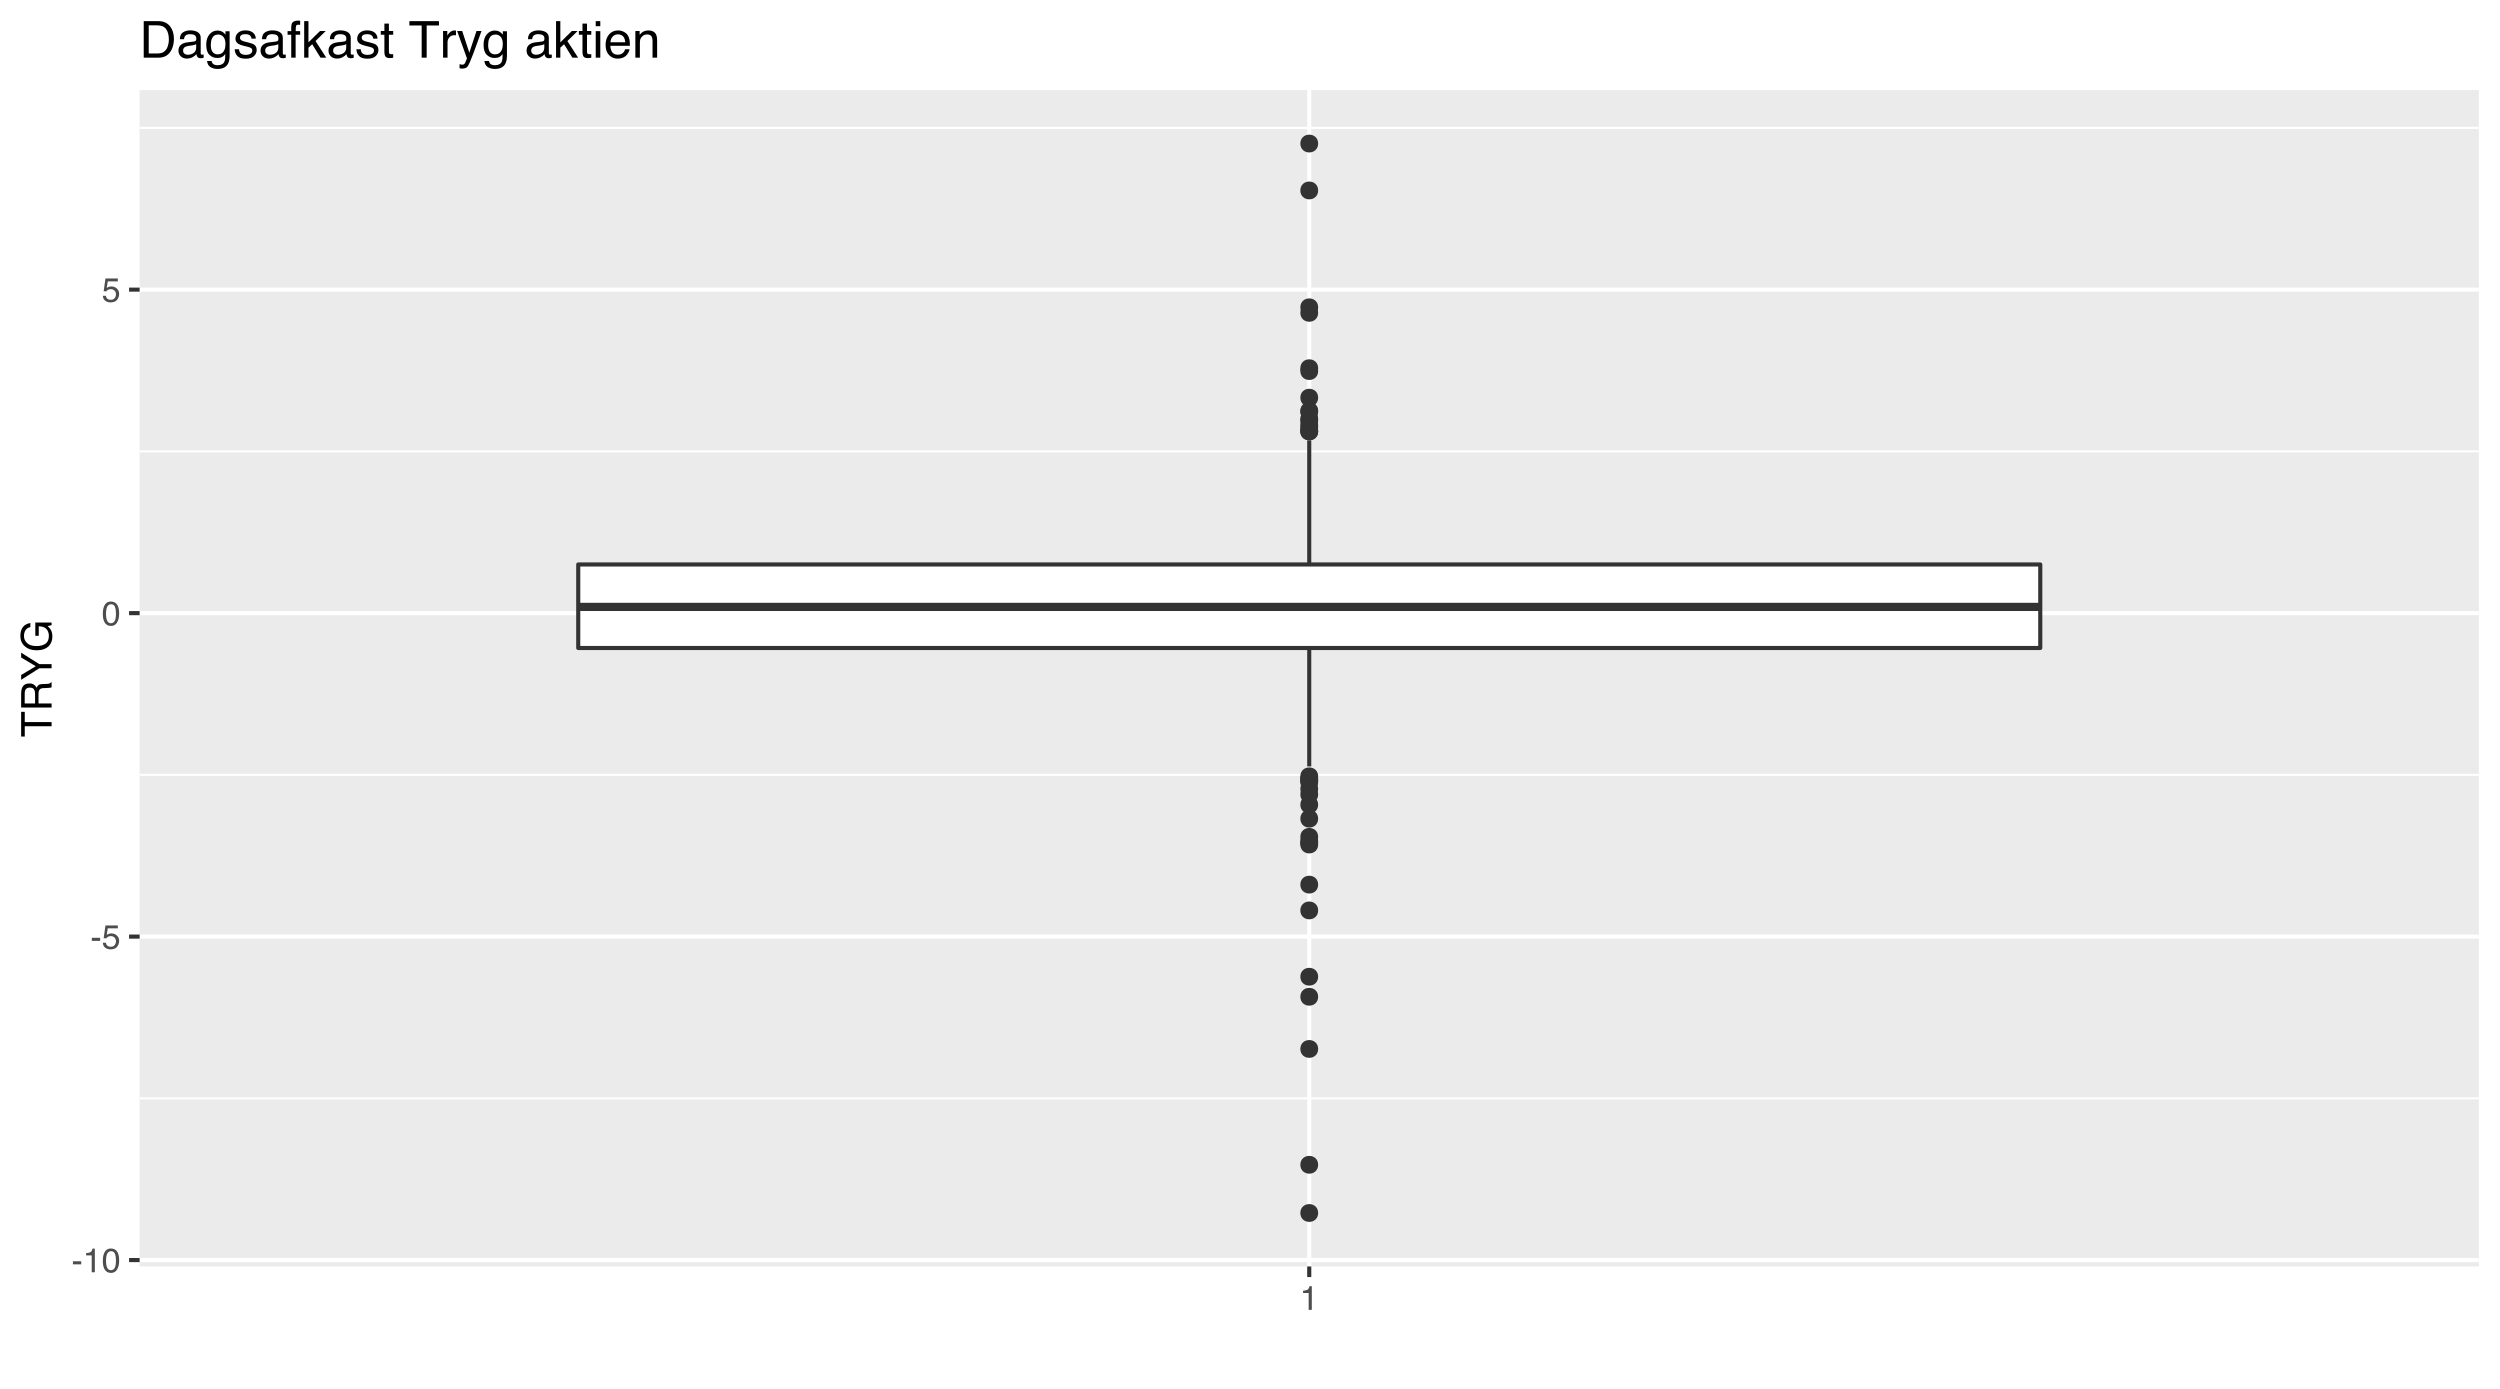
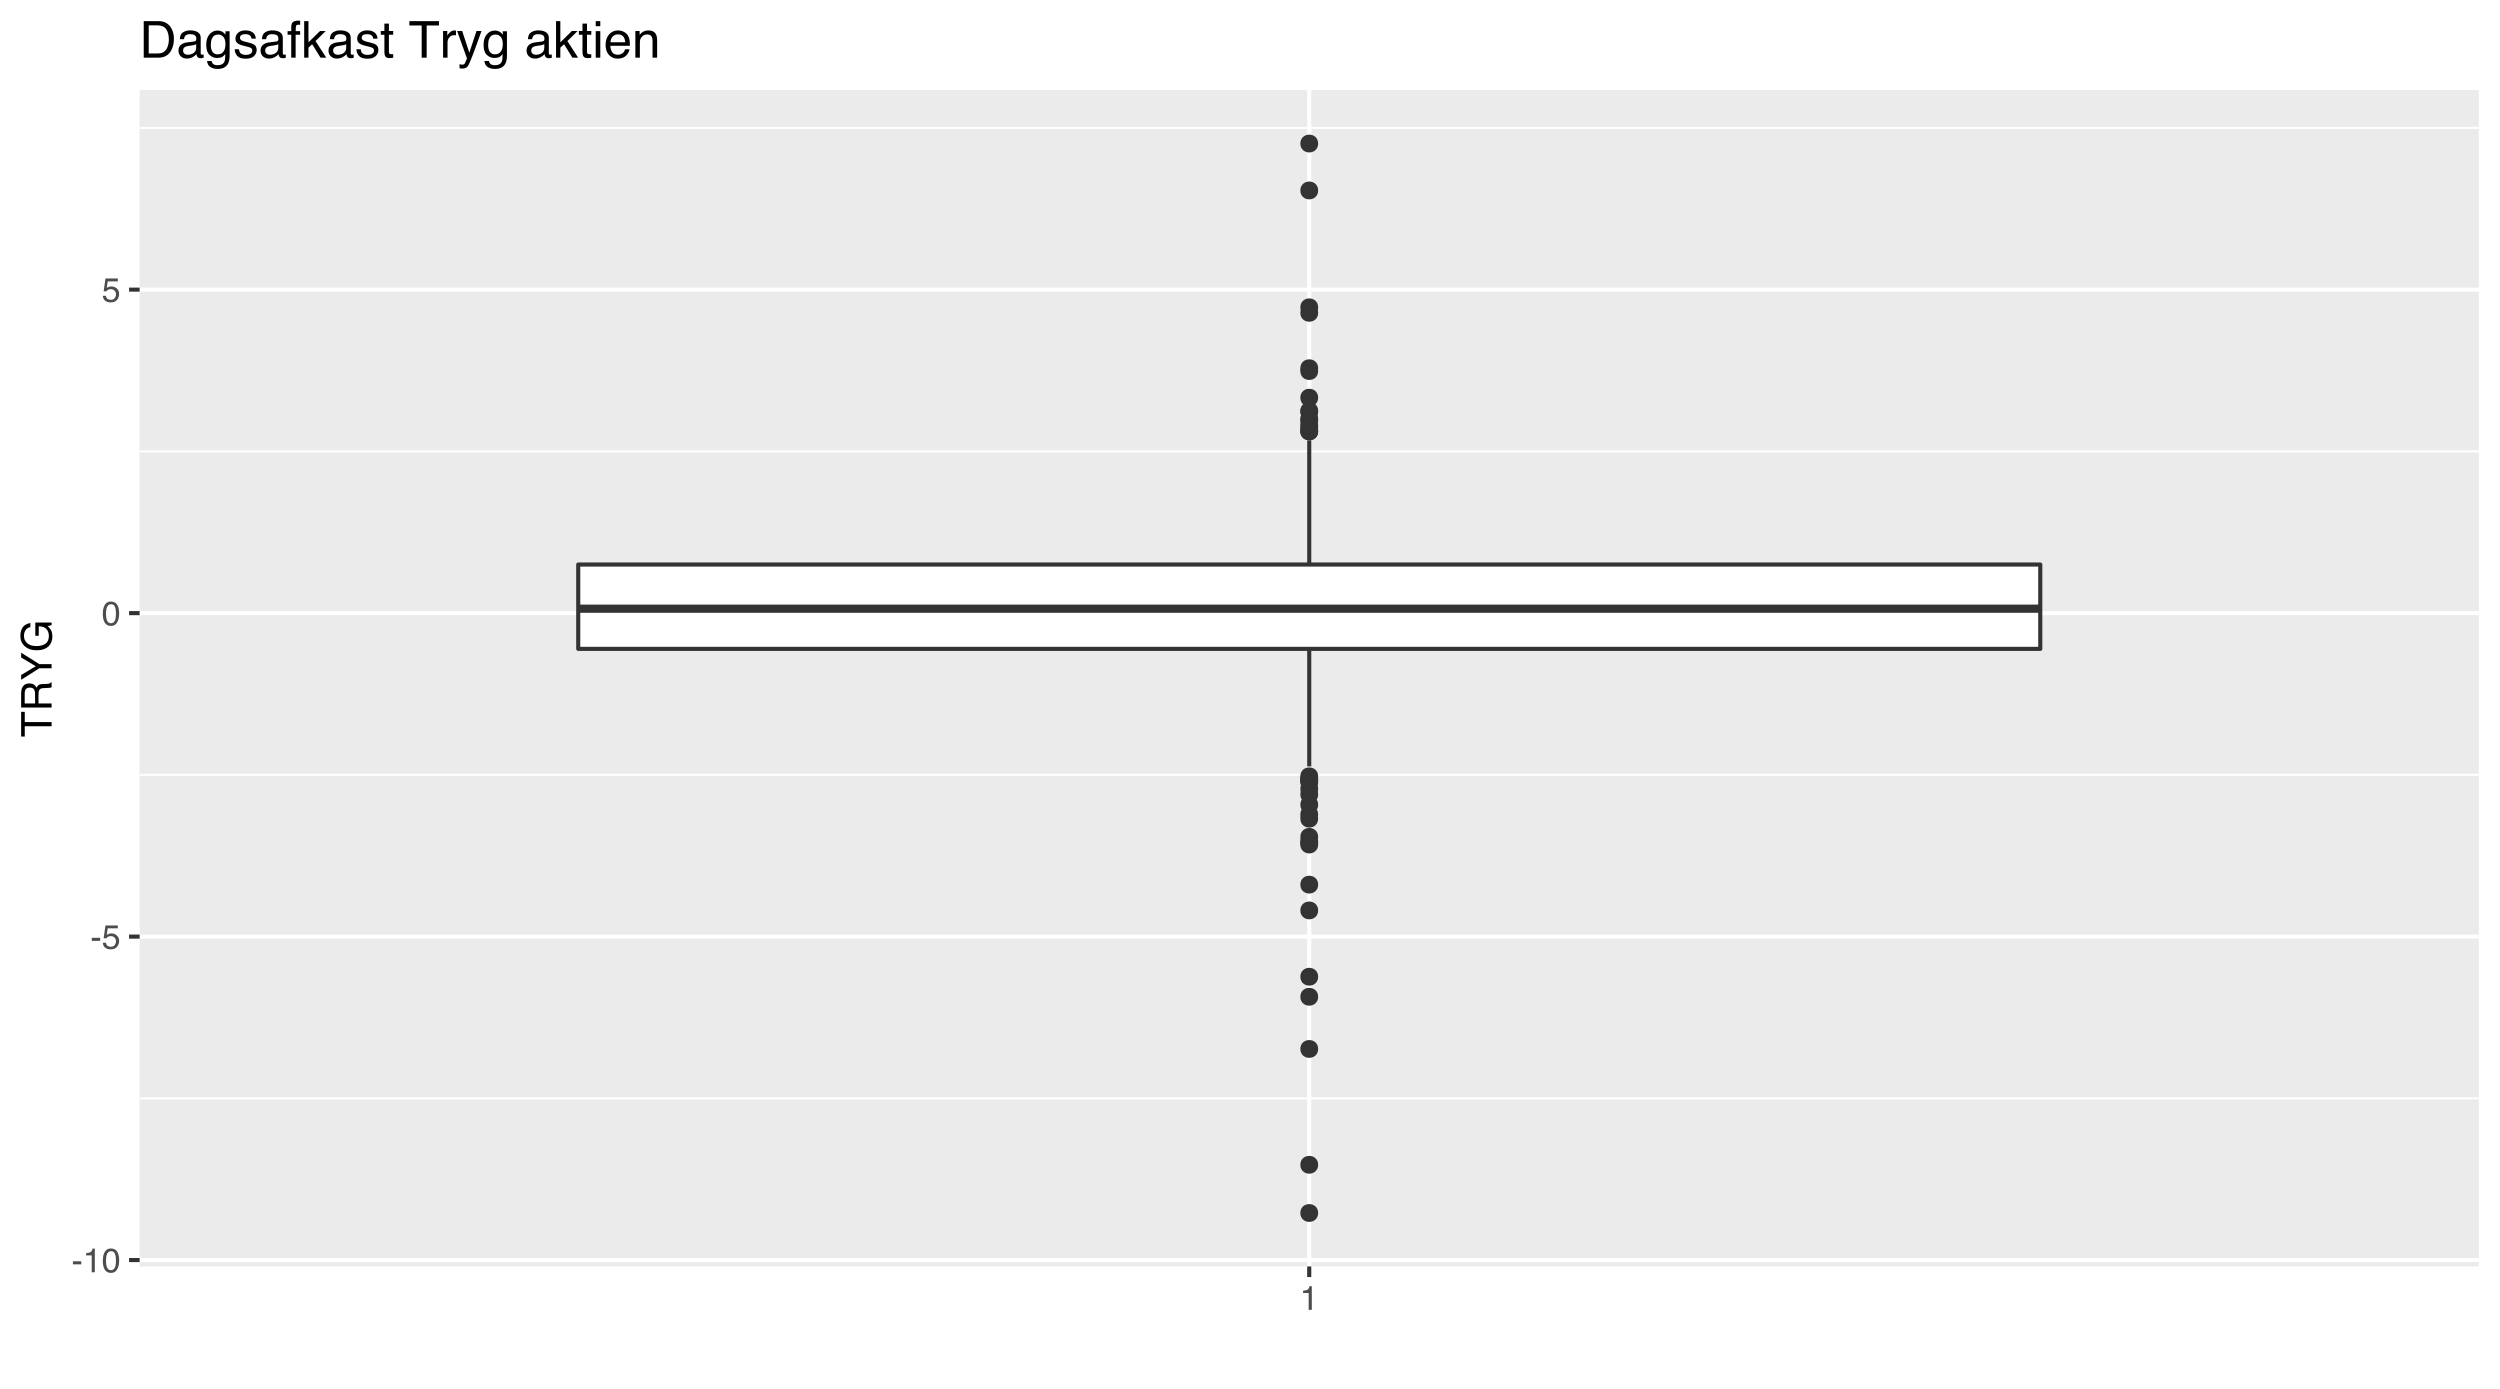
<svg xmlns="http://www.w3.org/2000/svg" xmlns:xlink="http://www.w3.org/1999/xlink" width="648pt" height="360pt" viewBox="0 0 648 360" version="1.1">
  <defs>
    <g>
      <symbol overflow="visible" id="glyph0-0">
        <path style="stroke:none;" d="M 0.281 0 L 0.281 -6.312 L 5.297 -6.312 L 5.297 0 Z M 4.5 -0.797 L 4.5 -5.516 L 1.078 -5.516 L 1.078 -0.797 Z M 4.5 -0.797 " />
      </symbol>
      <symbol overflow="visible" id="glyph0-1">
        <path style="stroke:none;" d="M 0.359 -2.844 L 2.516 -2.844 L 2.516 -2.047 L 0.359 -2.047 Z M 0.359 -2.844 " />
      </symbol>
      <symbol overflow="visible" id="glyph0-2">
        <path style="stroke:none;" d="M 0.844 -4.359 L 0.844 -4.953 C 1.395 -5.004 1.781 -5.094 2 -5.219 C 2.227 -5.344 2.395 -5.645 2.5 -6.125 L 3.109 -6.125 L 3.109 0 L 2.297 0 L 2.297 -4.359 Z M 0.844 -4.359 " />
      </symbol>
      <symbol overflow="visible" id="glyph0-3">
        <path style="stroke:none;" d="M 2.375 -6.156 C 3.176 -6.156 3.754 -5.828 4.109 -5.172 C 4.379 -4.66 4.516 -3.961 4.516 -3.078 C 4.516 -2.242 4.391 -1.555 4.141 -1.016 C 3.785 -0.223 3.195 0.172 2.375 0.172 C 1.633 0.172 1.082 -0.148 0.719 -0.797 C 0.426 -1.328 0.281 -2.047 0.281 -2.953 C 0.281 -3.648 0.367 -4.25 0.547 -4.75 C 0.879 -5.688 1.488 -6.156 2.375 -6.156 Z M 2.375 -0.531 C 2.77 -0.531 3.086 -0.707 3.328 -1.062 C 3.566 -1.426 3.688 -2.086 3.688 -3.047 C 3.688 -3.754 3.598 -4.332 3.422 -4.781 C 3.254 -5.227 2.922 -5.453 2.422 -5.453 C 1.973 -5.453 1.641 -5.238 1.422 -4.812 C 1.211 -4.383 1.109 -3.754 1.109 -2.922 C 1.109 -2.297 1.176 -1.789 1.312 -1.406 C 1.52 -0.82 1.875 -0.531 2.375 -0.531 Z M 2.375 -0.531 " />
      </symbol>
      <symbol overflow="visible" id="glyph0-4">
        <path style="stroke:none;" d="M 1.094 -1.562 C 1.133 -1.125 1.336 -0.82 1.703 -0.656 C 1.879 -0.57 2.094 -0.531 2.344 -0.531 C 2.801 -0.531 3.141 -0.676 3.359 -0.969 C 3.578 -1.258 3.688 -1.582 3.688 -1.938 C 3.688 -2.363 3.555 -2.691 3.297 -2.922 C 3.035 -3.16 2.719 -3.281 2.344 -3.281 C 2.082 -3.281 1.852 -3.227 1.656 -3.125 C 1.469 -3.02 1.305 -2.879 1.172 -2.703 L 0.5 -2.734 L 0.969 -6.047 L 4.172 -6.047 L 4.172 -5.297 L 1.562 -5.297 L 1.297 -3.594 C 1.43 -3.695 1.566 -3.773 1.703 -3.828 C 1.93 -3.93 2.195 -3.984 2.5 -3.984 C 3.062 -3.984 3.535 -3.801 3.922 -3.438 C 4.316 -3.07 4.516 -2.609 4.516 -2.047 C 4.516 -1.461 4.332 -0.945 3.969 -0.5 C 3.613 -0.062 3.047 0.156 2.266 0.156 C 1.754 0.156 1.305 0.016 0.922 -0.266 C 0.547 -0.547 0.332 -0.977 0.281 -1.562 Z M 1.094 -1.562 " />
      </symbol>
      <symbol overflow="visible" id="glyph1-0">
        <path style="stroke:none;" d="M 0 -0.359 L -7.891 -0.359 L -7.891 -6.625 L 0 -6.625 Z M -0.984 -5.625 L -6.906 -5.625 L -6.906 -1.344 L -0.984 -1.344 Z M -0.984 -5.625 " />
      </symbol>
      <symbol overflow="visible" id="glyph1-1">
        <path style="stroke:none;" d="M -7.891 -6.578 L -6.953 -6.578 L -6.953 -3.922 L 0 -3.922 L 0 -2.844 L -6.953 -2.844 L -6.953 -0.172 L -7.891 -0.172 Z M -7.891 -6.578 " />
      </symbol>
      <symbol overflow="visible" id="glyph1-2">
        <path style="stroke:none;" d="M -4.281 -4.5 C -4.281 -5.008 -4.379 -5.41 -4.578 -5.703 C -4.773 -5.992 -5.133 -6.141 -5.656 -6.141 C -6.219 -6.141 -6.602 -5.93 -6.812 -5.516 C -6.914 -5.297 -6.969 -5.004 -6.969 -4.641 L -6.969 -2.031 L -4.281 -2.031 Z M -7.891 -0.969 L -7.891 -4.625 C -7.891 -5.219 -7.801 -5.711 -7.625 -6.109 C -7.289 -6.848 -6.672 -7.219 -5.766 -7.219 C -5.285 -7.219 -4.895 -7.117 -4.594 -6.922 C -4.301 -6.734 -4.062 -6.461 -3.875 -6.109 C -3.75 -6.41 -3.582 -6.641 -3.375 -6.797 C -3.176 -6.953 -2.848 -7.039 -2.391 -7.062 L -1.328 -7.094 C -1.023 -7.102 -0.801 -7.129 -0.656 -7.172 C -0.406 -7.234 -0.242 -7.348 -0.172 -7.516 L 0 -7.516 L 0 -6.203 C -0.07 -6.172 -0.16 -6.145 -0.266 -6.125 C -0.367 -6.102 -0.578 -6.082 -0.891 -6.062 L -2.203 -6 C -2.711 -5.977 -3.055 -5.789 -3.234 -5.438 C -3.336 -5.227 -3.391 -4.906 -3.391 -4.469 L -3.391 -2.031 L 0 -2.031 L 0 -0.969 Z M -7.891 -0.969 " />
      </symbol>
      <symbol overflow="visible" id="glyph1-3">
        <path style="stroke:none;" d="M -7.891 -0.219 L -7.891 -1.469 L -4.094 -3.734 L -7.891 -6 L -7.891 -7.25 L -3.188 -4.281 L 0 -4.281 L 0 -3.203 L -3.188 -3.203 Z M -7.891 -3.75 Z M -7.891 -3.75 " />
      </symbol>
      <symbol overflow="visible" id="glyph1-4">
        <path style="stroke:none;" d="M -8.094 -4.25 C -8.094 -4.988 -7.953 -5.629 -7.672 -6.172 C -7.254 -6.953 -6.531 -7.43 -5.5 -7.609 L -5.5 -6.547 C -6.07 -6.422 -6.488 -6.156 -6.75 -5.75 C -7.02 -5.344 -7.156 -4.832 -7.156 -4.219 C -7.156 -3.488 -6.879 -2.875 -6.328 -2.375 C -5.785 -1.875 -4.973 -1.625 -3.891 -1.625 C -2.941 -1.625 -2.172 -1.828 -1.578 -2.234 C -0.992 -2.648 -0.703 -3.328 -0.703 -4.266 C -0.703 -4.973 -0.91 -5.562 -1.328 -6.031 C -1.742 -6.5 -2.41 -6.738 -3.328 -6.75 L -3.328 -4.281 L -4.219 -4.281 L -4.219 -7.734 L 0 -7.734 L 0 -7.047 L -1.016 -6.797 C -0.617 -6.43 -0.344 -6.109 -0.188 -5.828 C 0.07 -5.359 0.203 -4.766 0.203 -4.047 C 0.203 -3.109 -0.098 -2.305 -0.703 -1.641 C -1.461 -0.898 -2.504 -0.531 -3.828 -0.531 C -5.148 -0.531 -6.203 -0.891 -6.984 -1.609 C -7.723 -2.285 -8.094 -3.164 -8.094 -4.25 Z M -8.109 -4.078 Z M -8.109 -4.078 " />
      </symbol>
      <symbol overflow="visible" id="glyph2-0">
        <path style="stroke:none;" d="M 0.422 0 L 0.422 -9.469 L 7.938 -9.469 L 7.938 0 Z M 6.75 -1.188 L 6.75 -8.281 L 1.609 -8.281 L 1.609 -1.188 Z M 6.75 -1.188 " />
      </symbol>
      <symbol overflow="visible" id="glyph2-1">
        <path style="stroke:none;" d="M 4.641 -1.094 C 5.078 -1.094 5.438 -1.141 5.719 -1.234 C 6.207 -1.398 6.613 -1.723 6.938 -2.203 C 7.188 -2.578 7.367 -3.066 7.484 -3.672 C 7.547 -4.023 7.578 -4.352 7.578 -4.656 C 7.578 -5.832 7.344 -6.742 6.875 -7.391 C 6.414 -8.047 5.664 -8.375 4.625 -8.375 L 2.359 -8.375 L 2.359 -1.094 Z M 1.062 -9.469 L 4.906 -9.469 C 6.207 -9.469 7.211 -9.004 7.922 -8.078 C 8.566 -7.242 8.891 -6.176 8.891 -4.875 C 8.891 -3.875 8.703 -2.969 8.328 -2.156 C 7.66 -0.719 6.516 0 4.891 0 L 1.062 0 Z M 1.062 -9.469 " />
      </symbol>
      <symbol overflow="visible" id="glyph2-2">
        <path style="stroke:none;" d="M 1.734 -1.844 C 1.734 -1.5 1.852 -1.227 2.094 -1.031 C 2.344 -0.844 2.641 -0.75 2.984 -0.75 C 3.391 -0.75 3.785 -0.844 4.172 -1.031 C 4.805 -1.352 5.125 -1.867 5.125 -2.578 L 5.125 -3.516 C 4.988 -3.422 4.805 -3.344 4.578 -3.281 C 4.359 -3.227 4.141 -3.188 3.922 -3.156 L 3.219 -3.062 C 2.801 -3.008 2.488 -2.922 2.281 -2.797 C 1.914 -2.598 1.734 -2.281 1.734 -1.844 Z M 4.547 -4.188 C 4.816 -4.219 5 -4.328 5.094 -4.516 C 5.133 -4.617 5.156 -4.77 5.156 -4.969 C 5.156 -5.363 5.016 -5.648 4.734 -5.828 C 4.453 -6.004 4.051 -6.094 3.531 -6.094 C 2.926 -6.094 2.5 -5.93 2.25 -5.609 C 2.102 -5.422 2.008 -5.148 1.969 -4.797 L 0.891 -4.797 C 0.91 -5.648 1.188 -6.242 1.719 -6.578 C 2.25 -6.91 2.863 -7.078 3.562 -7.078 C 4.375 -7.078 5.031 -6.922 5.531 -6.609 C 6.039 -6.297 6.297 -5.812 6.297 -5.156 L 6.297 -1.188 C 6.297 -1.062 6.316 -0.961 6.359 -0.891 C 6.41 -0.816 6.516 -0.781 6.672 -0.781 C 6.723 -0.781 6.781 -0.785 6.844 -0.797 C 6.914 -0.805 6.988 -0.816 7.062 -0.828 L 7.062 0.031 C 6.875 0.082 6.734 0.113 6.641 0.125 C 6.547 0.133 6.422 0.141 6.266 0.141 C 5.859 0.141 5.566 0 5.391 -0.281 C 5.297 -0.426 5.227 -0.641 5.188 -0.922 C 4.945 -0.609 4.602 -0.336 4.156 -0.109 C 3.719 0.117 3.234 0.234 2.703 0.234 C 2.066 0.234 1.547 0.039 1.141 -0.344 C 0.734 -0.738 0.531 -1.227 0.531 -1.812 C 0.531 -2.445 0.727 -2.941 1.125 -3.297 C 1.531 -3.648 2.055 -3.867 2.703 -3.953 Z M 3.594 -7.078 Z M 3.594 -7.078 " />
      </symbol>
      <symbol overflow="visible" id="glyph2-3">
        <path style="stroke:none;" d="M 3.281 -7.031 C 3.82 -7.031 4.297 -6.895 4.703 -6.625 C 4.922 -6.477 5.145 -6.258 5.375 -5.969 L 5.375 -6.844 L 6.453 -6.844 L 6.453 -0.562 C 6.453 0.312 6.32 1.004 6.062 1.516 C 5.582 2.453 4.672 2.922 3.328 2.922 C 2.586 2.922 1.961 2.754 1.453 2.422 C 0.953 2.086 0.672 1.566 0.609 0.859 L 1.781 0.859 C 1.844 1.172 1.957 1.41 2.125 1.578 C 2.383 1.828 2.797 1.953 3.359 1.953 C 4.242 1.953 4.828 1.641 5.109 1.016 C 5.266 0.648 5.336 -0.004 5.328 -0.953 C 5.098 -0.609 4.816 -0.348 4.484 -0.172 C 4.16 -0.004 3.734 0.078 3.203 0.078 C 2.453 0.078 1.797 -0.188 1.234 -0.719 C 0.672 -1.25 0.391 -2.125 0.391 -3.344 C 0.391 -4.5 0.672 -5.398 1.234 -6.047 C 1.805 -6.703 2.488 -7.031 3.281 -7.031 Z M 5.375 -3.484 C 5.375 -4.336 5.195 -4.969 4.844 -5.375 C 4.488 -5.789 4.039 -6 3.5 -6 C 2.688 -6 2.129 -5.617 1.828 -4.859 C 1.66 -4.441 1.578 -3.906 1.578 -3.25 C 1.578 -2.469 1.734 -1.875 2.047 -1.469 C 2.367 -1.062 2.797 -0.859 3.328 -0.859 C 4.16 -0.859 4.75 -1.234 5.094 -1.984 C 5.281 -2.41 5.375 -2.91 5.375 -3.484 Z M 3.422 -7.078 Z M 3.422 -7.078 " />
      </symbol>
      <symbol overflow="visible" id="glyph2-4">
        <path style="stroke:none;" d="M 1.547 -2.172 C 1.578 -1.773 1.672 -1.477 1.828 -1.281 C 2.117 -0.906 2.629 -0.719 3.359 -0.719 C 3.785 -0.719 4.16 -0.812 4.484 -1 C 4.816 -1.188 4.984 -1.473 4.984 -1.859 C 4.984 -2.16 4.848 -2.391 4.578 -2.547 C 4.41 -2.641 4.082 -2.75 3.594 -2.875 L 2.672 -3.094 C 2.078 -3.238 1.641 -3.406 1.359 -3.594 C 0.867 -3.906 0.625 -4.336 0.625 -4.891 C 0.625 -5.547 0.859 -6.07 1.328 -6.469 C 1.797 -6.875 2.426 -7.078 3.219 -7.078 C 4.258 -7.078 5.008 -6.773 5.469 -6.172 C 5.758 -5.785 5.898 -5.367 5.891 -4.922 L 4.797 -4.922 C 4.773 -5.18 4.68 -5.422 4.516 -5.641 C 4.254 -5.941 3.797 -6.094 3.141 -6.094 C 2.691 -6.094 2.352 -6.008 2.125 -5.844 C 1.906 -5.676 1.797 -5.453 1.797 -5.172 C 1.797 -4.867 1.945 -4.629 2.25 -4.453 C 2.414 -4.348 2.664 -4.254 3 -4.172 L 3.766 -3.984 C 4.598 -3.785 5.16 -3.586 5.453 -3.391 C 5.898 -3.098 6.125 -2.633 6.125 -2 C 6.125 -1.383 5.891 -0.852 5.422 -0.406 C 4.953 0.039 4.242 0.266 3.297 0.266 C 2.266 0.266 1.535 0.031 1.109 -0.438 C 0.68 -0.906 0.453 -1.484 0.422 -2.172 Z M 3.25 -7.078 Z M 3.25 -7.078 " />
      </symbol>
      <symbol overflow="visible" id="glyph2-5">
        <path style="stroke:none;" d="M 1.141 -7.953 C 1.16 -8.43 1.242 -8.785 1.391 -9.016 C 1.66 -9.41 2.18 -9.609 2.953 -9.609 C 3.023 -9.609 3.098 -9.602 3.172 -9.594 C 3.254 -9.594 3.348 -9.586 3.453 -9.578 L 3.453 -8.516 C 3.328 -8.523 3.238 -8.531 3.188 -8.531 C 3.133 -8.539 3.082 -8.547 3.031 -8.547 C 2.688 -8.547 2.477 -8.453 2.406 -8.266 C 2.332 -8.086 2.297 -7.625 2.297 -6.875 L 3.453 -6.875 L 3.453 -5.953 L 2.281 -5.953 L 2.281 0 L 1.141 0 L 1.141 -5.953 L 0.188 -5.953 L 0.188 -6.875 L 1.141 -6.875 Z M 1.141 -7.953 " />
      </symbol>
      <symbol overflow="visible" id="glyph2-6">
        <path style="stroke:none;" d="M 0.828 -9.469 L 1.938 -9.469 L 1.938 -3.969 L 4.922 -6.906 L 6.406 -6.906 L 3.766 -4.312 L 6.547 0 L 5.062 0 L 2.906 -3.484 L 1.938 -2.594 L 1.938 0 L 0.828 0 Z M 0.828 -9.469 " />
      </symbol>
      <symbol overflow="visible" id="glyph2-7">
        <path style="stroke:none;" d="M 1.078 -8.828 L 2.25 -8.828 L 2.25 -6.906 L 3.359 -6.906 L 3.359 -5.953 L 2.25 -5.953 L 2.25 -1.453 C 2.25 -1.211 2.332 -1.051 2.5 -0.969 C 2.594 -0.914 2.742 -0.891 2.953 -0.891 C 3.004 -0.891 3.062 -0.891 3.125 -0.891 C 3.195 -0.898 3.273 -0.91 3.359 -0.922 L 3.359 0 C 3.223 0.039 3.082 0.066 2.938 0.078 C 2.801 0.098 2.645 0.109 2.469 0.109 C 1.926 0.109 1.555 -0.023 1.359 -0.297 C 1.172 -0.578 1.078 -0.941 1.078 -1.391 L 1.078 -5.953 L 0.141 -5.953 L 0.141 -6.906 L 1.078 -6.906 Z M 1.078 -8.828 " />
      </symbol>
      <symbol overflow="visible" id="glyph2-8">
        <path style="stroke:none;" d="" />
      </symbol>
      <symbol overflow="visible" id="glyph2-9">
        <path style="stroke:none;" d="M 7.891 -9.469 L 7.891 -8.344 L 4.703 -8.344 L 4.703 0 L 3.406 0 L 3.406 -8.344 L 0.219 -8.344 L 0.219 -9.469 Z M 7.891 -9.469 " />
      </symbol>
      <symbol overflow="visible" id="glyph2-10">
        <path style="stroke:none;" d="M 0.891 -6.906 L 1.984 -6.906 L 1.984 -5.719 C 2.078 -5.945 2.297 -6.227 2.641 -6.562 C 2.992 -6.895 3.406 -7.062 3.875 -7.062 C 3.895 -7.062 3.93 -7.055 3.984 -7.047 C 4.035 -7.047 4.117 -7.039 4.234 -7.031 L 4.234 -5.797 C 4.172 -5.816 4.109 -5.828 4.047 -5.828 C 3.992 -5.828 3.93 -5.828 3.859 -5.828 C 3.273 -5.828 2.828 -5.641 2.516 -5.266 C 2.203 -4.891 2.047 -4.457 2.047 -3.969 L 2.047 0 L 0.891 0 Z M 0.891 -6.906 " />
      </symbol>
      <symbol overflow="visible" id="glyph2-11">
        <path style="stroke:none;" d="M 5.156 -6.906 L 6.453 -6.906 C 6.285 -6.457 5.922 -5.445 5.359 -3.875 C 4.93 -2.688 4.578 -1.719 4.297 -0.969 C 3.629 0.789 3.156 1.863 2.875 2.25 C 2.602 2.633 2.133 2.828 1.469 2.828 C 1.301 2.828 1.172 2.82 1.078 2.812 C 0.992 2.801 0.891 2.773 0.766 2.734 L 0.766 1.688 C 0.961 1.738 1.102 1.77 1.188 1.781 C 1.281 1.801 1.363 1.812 1.438 1.812 C 1.656 1.812 1.812 1.773 1.906 1.703 C 2.008 1.629 2.098 1.539 2.172 1.438 C 2.191 1.406 2.266 1.227 2.391 0.906 C 2.523 0.594 2.625 0.359 2.688 0.203 L 0.141 -6.906 L 1.453 -6.906 L 3.297 -1.281 Z M 3.297 -7.078 Z M 3.297 -7.078 " />
      </symbol>
      <symbol overflow="visible" id="glyph2-12">
        <path style="stroke:none;" d="M 0.844 -6.875 L 2.031 -6.875 L 2.031 0 L 0.844 0 Z M 0.844 -9.469 L 2.031 -9.469 L 2.031 -8.156 L 0.844 -8.156 Z M 0.844 -9.469 " />
      </symbol>
      <symbol overflow="visible" id="glyph2-13">
        <path style="stroke:none;" d="M 3.719 -7.062 C 4.219 -7.062 4.695 -6.945 5.156 -6.719 C 5.613 -6.488 5.961 -6.191 6.203 -5.828 C 6.43 -5.473 6.586 -5.066 6.672 -4.609 C 6.734 -4.285 6.766 -3.773 6.766 -3.078 L 1.703 -3.078 C 1.723 -2.379 1.891 -1.816 2.203 -1.391 C 2.516 -0.973 2.992 -0.766 3.641 -0.766 C 4.242 -0.766 4.727 -0.961 5.094 -1.359 C 5.301 -1.586 5.445 -1.859 5.531 -2.172 L 6.672 -2.172 C 6.641 -1.91 6.539 -1.625 6.375 -1.312 C 6.207 -1 6.016 -0.742 5.797 -0.547 C 5.453 -0.203 5.02 0.023 4.5 0.141 C 4.219 0.211 3.898 0.25 3.547 0.25 C 2.68 0.25 1.953 -0.062 1.359 -0.688 C 0.766 -1.312 0.469 -2.188 0.469 -3.312 C 0.469 -4.426 0.766 -5.328 1.359 -6.016 C 1.961 -6.711 2.75 -7.062 3.719 -7.062 Z M 5.578 -4 C 5.523 -4.5 5.414 -4.898 5.25 -5.203 C 4.926 -5.766 4.395 -6.047 3.656 -6.047 C 3.125 -6.047 2.676 -5.852 2.312 -5.469 C 1.945 -5.082 1.754 -4.594 1.734 -4 Z M 3.609 -7.078 Z M 3.609 -7.078 " />
      </symbol>
      <symbol overflow="visible" id="glyph2-14">
        <path style="stroke:none;" d="M 0.844 -6.906 L 1.953 -6.906 L 1.953 -5.922 C 2.273 -6.328 2.617 -6.617 2.984 -6.797 C 3.359 -6.973 3.766 -7.062 4.203 -7.062 C 5.18 -7.062 5.848 -6.719 6.203 -6.031 C 6.391 -5.656 6.484 -5.117 6.484 -4.422 L 6.484 0 L 5.297 0 L 5.297 -4.359 C 5.297 -4.773 5.234 -5.113 5.109 -5.375 C 4.898 -5.801 4.523 -6.016 3.984 -6.016 C 3.711 -6.016 3.488 -5.988 3.312 -5.938 C 3 -5.844 2.719 -5.648 2.469 -5.359 C 2.281 -5.129 2.156 -4.895 2.094 -4.656 C 2.039 -4.414 2.016 -4.066 2.016 -3.609 L 2.016 0 L 0.844 0 Z M 3.578 -7.078 Z M 3.578 -7.078 " />
      </symbol>
    </g>
    <clipPath id="clip1">
      <path d="M 36.191 23.348 L 642.52 23.348 L 642.52 328.27 L 36.191 328.27 Z M 36.191 23.348 " />
    </clipPath>
    <clipPath id="clip2">
      <path d="M 36.191 284 L 642.52 284 L 642.52 285 L 36.191 285 Z M 36.191 284 " />
    </clipPath>
    <clipPath id="clip3">
      <path d="M 36.191 200 L 642.52 200 L 642.52 202 L 36.191 202 Z M 36.191 200 " />
    </clipPath>
    <clipPath id="clip4">
      <path d="M 36.191 116 L 642.52 116 L 642.52 118 L 36.191 118 Z M 36.191 116 " />
    </clipPath>
    <clipPath id="clip5">
      <path d="M 36.191 32 L 642.52 32 L 642.52 34 L 36.191 34 Z M 36.191 32 " />
    </clipPath>
    <clipPath id="clip6">
      <path d="M 36.191 326 L 642.52 326 L 642.52 328 L 36.191 328 Z M 36.191 326 " />
    </clipPath>
    <clipPath id="clip7">
      <path d="M 36.191 242 L 642.52 242 L 642.52 244 L 36.191 244 Z M 36.191 242 " />
    </clipPath>
    <clipPath id="clip8">
      <path d="M 36.191 158 L 642.52 158 L 642.52 160 L 36.191 160 Z M 36.191 158 " />
    </clipPath>
    <clipPath id="clip9">
      <path d="M 36.191 74 L 642.52 74 L 642.52 76 L 36.191 76 Z M 36.191 74 " />
    </clipPath>
    <clipPath id="clip10">
      <path d="M 338 23.348 L 340 23.348 L 340 328.27 L 338 328.27 Z M 338 23.348 " />
    </clipPath>
  </defs>
-   <g id="surface1124">
+   <g id="surface41">
    <rect x="0" y="0" width="648" height="360" style="fill:rgb(100%,100%,100%);fill-opacity:1;stroke:none;" />
    <rect x="0" y="0" width="648" height="360" style="fill:rgb(100%,100%,100%);fill-opacity:1;stroke:none;" />
    <path style="fill:none;stroke-width:1.067;stroke-linecap:round;stroke-linejoin:round;stroke:rgb(100%,100%,100%);stroke-opacity:1;stroke-miterlimit:10;" d="M 0 360 L 648 360 L 648 0 L 0 0 Z M 0 360 " />
    <g clip-path="url(#clip1)" clip-rule="nonzero">
      <path style=" stroke:none;fill-rule:nonzero;fill:rgb(92.157%,92.157%,92.157%);fill-opacity:1;" d="M 36.191 328.266 L 642.52 328.266 L 642.52 23.344 L 36.191 23.344 Z M 36.191 328.266 " />
    </g>
    <g clip-path="url(#clip2)" clip-rule="nonzero">
      <path style="fill:none;stroke-width:0.533;stroke-linecap:butt;stroke-linejoin:round;stroke:rgb(100%,100%,100%);stroke-opacity:1;stroke-miterlimit:10;" d="M 36.191 284.688 L 642.52 284.688 " />
    </g>
    <g clip-path="url(#clip3)" clip-rule="nonzero">
      <path style="fill:none;stroke-width:0.533;stroke-linecap:butt;stroke-linejoin:round;stroke:rgb(100%,100%,100%);stroke-opacity:1;stroke-miterlimit:10;" d="M 36.191 200.84 L 642.52 200.84 " />
    </g>
    <g clip-path="url(#clip4)" clip-rule="nonzero">
      <path style="fill:none;stroke-width:0.533;stroke-linecap:butt;stroke-linejoin:round;stroke:rgb(100%,100%,100%);stroke-opacity:1;stroke-miterlimit:10;" d="M 36.191 116.996 L 642.52 116.996 " />
    </g>
    <g clip-path="url(#clip5)" clip-rule="nonzero">
      <path style="fill:none;stroke-width:0.533;stroke-linecap:butt;stroke-linejoin:round;stroke:rgb(100%,100%,100%);stroke-opacity:1;stroke-miterlimit:10;" d="M 36.191 33.148 L 642.52 33.148 " />
    </g>
    <g clip-path="url(#clip6)" clip-rule="nonzero">
      <path style="fill:none;stroke-width:1.067;stroke-linecap:butt;stroke-linejoin:round;stroke:rgb(100%,100%,100%);stroke-opacity:1;stroke-miterlimit:10;" d="M 36.191 326.609 L 642.52 326.609 " />
    </g>
    <g clip-path="url(#clip7)" clip-rule="nonzero">
      <path style="fill:none;stroke-width:1.067;stroke-linecap:butt;stroke-linejoin:round;stroke:rgb(100%,100%,100%);stroke-opacity:1;stroke-miterlimit:10;" d="M 36.191 242.766 L 642.52 242.766 " />
    </g>
    <g clip-path="url(#clip8)" clip-rule="nonzero">
      <path style="fill:none;stroke-width:1.067;stroke-linecap:butt;stroke-linejoin:round;stroke:rgb(100%,100%,100%);stroke-opacity:1;stroke-miterlimit:10;" d="M 36.191 158.918 L 642.52 158.918 " />
    </g>
    <g clip-path="url(#clip9)" clip-rule="nonzero">
      <path style="fill:none;stroke-width:1.067;stroke-linecap:butt;stroke-linejoin:round;stroke:rgb(100%,100%,100%);stroke-opacity:1;stroke-miterlimit:10;" d="M 36.191 75.074 L 642.52 75.074 " />
    </g>
    <g clip-path="url(#clip10)" clip-rule="nonzero">
      <path style="fill:none;stroke-width:1.067;stroke-linecap:butt;stroke-linejoin:round;stroke:rgb(100%,100%,100%);stroke-opacity:1;stroke-miterlimit:10;" d="M 339.355 328.266 L 339.355 23.348 " />
    </g>
    <path style="fill-rule:nonzero;fill:rgb(20%,20%,20%);fill-opacity:1;stroke-width:0.709;stroke-linecap:round;stroke-linejoin:round;stroke:rgb(20%,20%,20%);stroke-opacity:1;stroke-miterlimit:10;" d="M 341.312 212.207 C 341.312 214.812 337.402 214.812 337.402 212.207 C 337.402 209.602 341.312 209.602 341.312 212.207 " />
    <path style="fill-rule:nonzero;fill:rgb(20%,20%,20%);fill-opacity:1;stroke-width:0.709;stroke-linecap:round;stroke-linejoin:round;stroke:rgb(20%,20%,20%);stroke-opacity:1;stroke-miterlimit:10;" d="M 341.312 202.395 C 341.312 205 337.402 205 337.402 202.395 C 337.402 199.785 341.312 199.785 341.312 202.395 " />
    <path style="fill-rule:nonzero;fill:rgb(20%,20%,20%);fill-opacity:1;stroke-width:0.709;stroke-linecap:round;stroke-linejoin:round;stroke:rgb(20%,20%,20%);stroke-opacity:1;stroke-miterlimit:10;" d="M 341.312 109.023 C 341.312 111.629 337.402 111.629 337.402 109.023 C 337.402 106.418 341.312 106.418 341.312 109.023 " />
    <path style="fill-rule:nonzero;fill:rgb(20%,20%,20%);fill-opacity:1;stroke-width:0.709;stroke-linecap:round;stroke-linejoin:round;stroke:rgb(20%,20%,20%);stroke-opacity:1;stroke-miterlimit:10;" d="M 341.312 96.18 C 341.312 98.785 337.402 98.785 337.402 96.18 C 337.402 93.574 341.312 93.574 341.312 96.18 " />
    <path style="fill-rule:nonzero;fill:rgb(20%,20%,20%);fill-opacity:1;stroke-width:0.709;stroke-linecap:round;stroke-linejoin:round;stroke:rgb(20%,20%,20%);stroke-opacity:1;stroke-miterlimit:10;" d="M 341.312 106.516 C 341.312 109.121 337.402 109.121 337.402 106.516 C 337.402 103.91 341.312 103.91 341.312 106.516 " />
    <path style="fill-rule:nonzero;fill:rgb(20%,20%,20%);fill-opacity:1;stroke-width:0.709;stroke-linecap:round;stroke-linejoin:round;stroke:rgb(20%,20%,20%);stroke-opacity:1;stroke-miterlimit:10;" d="M 341.312 205.922 C 341.312 208.527 337.402 208.527 337.402 205.922 C 337.402 203.316 341.312 203.316 341.312 205.922 " />
    <path style="fill-rule:nonzero;fill:rgb(20%,20%,20%);fill-opacity:1;stroke-width:0.709;stroke-linecap:round;stroke-linejoin:round;stroke:rgb(20%,20%,20%);stroke-opacity:1;stroke-miterlimit:10;" d="M 341.312 218.066 C 341.312 220.672 337.402 220.672 337.402 218.066 C 337.402 215.461 341.312 215.461 341.312 218.066 " />
    <path style="fill-rule:nonzero;fill:rgb(20%,20%,20%);fill-opacity:1;stroke-width:0.709;stroke-linecap:round;stroke-linejoin:round;stroke:rgb(20%,20%,20%);stroke-opacity:1;stroke-miterlimit:10;" d="M 341.312 111.84 C 341.312 114.445 337.402 114.445 337.402 111.84 C 337.402 109.23 341.312 109.23 341.312 111.84 " />
    <path style="fill-rule:nonzero;fill:rgb(20%,20%,20%);fill-opacity:1;stroke-width:0.709;stroke-linecap:round;stroke-linejoin:round;stroke:rgb(20%,20%,20%);stroke-opacity:1;stroke-miterlimit:10;" d="M 341.312 218.461 C 341.312 221.066 337.402 221.066 337.402 218.461 C 337.402 215.852 341.312 215.852 341.312 218.461 " />
    <path style="fill-rule:nonzero;fill:rgb(20%,20%,20%);fill-opacity:1;stroke-width:0.709;stroke-linecap:round;stroke-linejoin:round;stroke:rgb(20%,20%,20%);stroke-opacity:1;stroke-miterlimit:10;" d="M 341.312 111.789 C 341.312 114.398 337.402 114.398 337.402 111.789 C 337.402 109.184 341.312 109.184 341.312 111.789 " />
    <path style="fill-rule:nonzero;fill:rgb(20%,20%,20%);fill-opacity:1;stroke-width:0.709;stroke-linecap:round;stroke-linejoin:round;stroke:rgb(20%,20%,20%);stroke-opacity:1;stroke-miterlimit:10;" d="M 341.312 201.223 C 341.312 203.828 337.402 203.828 337.402 201.223 C 337.402 198.617 341.312 198.617 341.312 201.223 " />
    <path style="fill-rule:nonzero;fill:rgb(20%,20%,20%);fill-opacity:1;stroke-width:0.709;stroke-linecap:round;stroke-linejoin:round;stroke:rgb(20%,20%,20%);stroke-opacity:1;stroke-miterlimit:10;" d="M 341.312 229.297 C 341.312 231.902 337.402 231.902 337.402 229.297 C 337.402 226.691 341.312 226.691 341.312 229.297 " />
    <path style="fill-rule:nonzero;fill:rgb(20%,20%,20%);fill-opacity:1;stroke-width:0.709;stroke-linecap:round;stroke-linejoin:round;stroke:rgb(20%,20%,20%);stroke-opacity:1;stroke-miterlimit:10;" d="M 341.312 201.801 C 341.312 204.41 337.402 204.41 337.402 201.801 C 337.402 199.195 341.312 199.195 341.312 201.801 " />
    <path style="fill-rule:nonzero;fill:rgb(20%,20%,20%);fill-opacity:1;stroke-width:0.709;stroke-linecap:round;stroke-linejoin:round;stroke:rgb(20%,20%,20%);stroke-opacity:1;stroke-miterlimit:10;" d="M 341.312 103.074 C 341.312 105.68 337.402 105.68 337.402 103.074 C 337.402 100.469 341.312 100.469 341.312 103.074 " />
    <path style="fill-rule:nonzero;fill:rgb(20%,20%,20%);fill-opacity:1;stroke-width:0.709;stroke-linecap:round;stroke-linejoin:round;stroke:rgb(20%,20%,20%);stroke-opacity:1;stroke-miterlimit:10;" d="M 341.312 202.098 C 341.312 204.703 337.402 204.703 337.402 202.098 C 337.402 199.488 341.312 199.488 341.312 202.098 " />
    <path style="fill-rule:nonzero;fill:rgb(20%,20%,20%);fill-opacity:1;stroke-width:0.709;stroke-linecap:round;stroke-linejoin:round;stroke:rgb(20%,20%,20%);stroke-opacity:1;stroke-miterlimit:10;" d="M 341.312 216.91 C 341.312 219.516 337.402 219.516 337.402 216.91 C 337.402 214.305 341.312 214.305 341.312 216.91 " />
    <path style="fill-rule:nonzero;fill:rgb(20%,20%,20%);fill-opacity:1;stroke-width:0.709;stroke-linecap:round;stroke-linejoin:round;stroke:rgb(20%,20%,20%);stroke-opacity:1;stroke-miterlimit:10;" d="M 341.312 218.902 C 341.312 221.508 337.402 221.508 337.402 218.902 C 337.402 216.293 341.312 216.293 341.312 218.902 " />
    <path style="fill-rule:nonzero;fill:rgb(20%,20%,20%);fill-opacity:1;stroke-width:0.709;stroke-linecap:round;stroke-linejoin:round;stroke:rgb(20%,20%,20%);stroke-opacity:1;stroke-miterlimit:10;" d="M 341.312 202.711 C 341.312 205.316 337.402 205.316 337.402 202.711 C 337.402 200.102 341.312 200.102 341.312 202.711 " />
    <path style="fill-rule:nonzero;fill:rgb(20%,20%,20%);fill-opacity:1;stroke-width:0.709;stroke-linecap:round;stroke-linejoin:round;stroke:rgb(20%,20%,20%);stroke-opacity:1;stroke-miterlimit:10;" d="M 341.312 253.168 C 341.312 255.773 337.402 255.773 337.402 253.168 C 337.402 250.562 341.312 250.562 341.312 253.168 " />
    <path style="fill-rule:nonzero;fill:rgb(20%,20%,20%);fill-opacity:1;stroke-width:0.709;stroke-linecap:round;stroke-linejoin:round;stroke:rgb(20%,20%,20%);stroke-opacity:1;stroke-miterlimit:10;" d="M 341.312 208.578 C 341.312 211.184 337.402 211.184 337.402 208.578 C 337.402 205.973 341.312 205.973 341.312 208.578 " />
    <path style="fill-rule:nonzero;fill:rgb(20%,20%,20%);fill-opacity:1;stroke-width:0.709;stroke-linecap:round;stroke-linejoin:round;stroke:rgb(20%,20%,20%);stroke-opacity:1;stroke-miterlimit:10;" d="M 341.312 314.406 C 341.312 317.016 337.402 317.016 337.402 314.406 C 337.402 311.801 341.312 311.801 341.312 314.406 " />
    <path style="fill-rule:nonzero;fill:rgb(20%,20%,20%);fill-opacity:1;stroke-width:0.709;stroke-linecap:round;stroke-linejoin:round;stroke:rgb(20%,20%,20%);stroke-opacity:1;stroke-miterlimit:10;" d="M 341.312 49.367 C 341.312 51.973 337.402 51.973 337.402 49.367 C 337.402 46.758 341.312 46.758 341.312 49.367 " />
    <path style="fill-rule:nonzero;fill:rgb(20%,20%,20%);fill-opacity:1;stroke-width:0.709;stroke-linecap:round;stroke-linejoin:round;stroke:rgb(20%,20%,20%);stroke-opacity:1;stroke-miterlimit:10;" d="M 341.312 37.207 C 341.312 39.812 337.402 39.812 337.402 37.207 C 337.402 34.602 341.312 34.602 341.312 37.207 " />
    <path style="fill-rule:nonzero;fill:rgb(20%,20%,20%);fill-opacity:1;stroke-width:0.709;stroke-linecap:round;stroke-linejoin:round;stroke:rgb(20%,20%,20%);stroke-opacity:1;stroke-miterlimit:10;" d="M 341.312 258.363 C 341.312 260.969 337.402 260.969 337.402 258.363 C 337.402 255.758 341.312 255.758 341.312 258.363 " />
    <path style="fill-rule:nonzero;fill:rgb(20%,20%,20%);fill-opacity:1;stroke-width:0.709;stroke-linecap:round;stroke-linejoin:round;stroke:rgb(20%,20%,20%);stroke-opacity:1;stroke-miterlimit:10;" d="M 341.312 271.887 C 341.312 274.492 337.402 274.492 337.402 271.887 C 337.402 269.281 341.312 269.281 341.312 271.887 " />
    <path style="fill-rule:nonzero;fill:rgb(20%,20%,20%);fill-opacity:1;stroke-width:0.709;stroke-linecap:round;stroke-linejoin:round;stroke:rgb(20%,20%,20%);stroke-opacity:1;stroke-miterlimit:10;" d="M 341.312 110.172 C 341.312 112.777 337.402 112.777 337.402 110.172 C 337.402 107.566 341.312 107.566 341.312 110.172 " />
    <path style="fill-rule:nonzero;fill:rgb(20%,20%,20%);fill-opacity:1;stroke-width:0.709;stroke-linecap:round;stroke-linejoin:round;stroke:rgb(20%,20%,20%);stroke-opacity:1;stroke-miterlimit:10;" d="M 341.312 108.547 C 341.312 111.152 337.402 111.152 337.402 108.547 C 337.402 105.941 341.312 105.941 341.312 108.547 " />
    <path style="fill-rule:nonzero;fill:rgb(20%,20%,20%);fill-opacity:1;stroke-width:0.709;stroke-linecap:round;stroke-linejoin:round;stroke:rgb(20%,20%,20%);stroke-opacity:1;stroke-miterlimit:10;" d="M 341.312 110.75 C 341.312 113.355 337.402 113.355 337.402 110.75 C 337.402 108.145 341.312 108.145 341.312 110.75 " />
    <path style="fill-rule:nonzero;fill:rgb(20%,20%,20%);fill-opacity:1;stroke-width:0.709;stroke-linecap:round;stroke-linejoin:round;stroke:rgb(20%,20%,20%);stroke-opacity:1;stroke-miterlimit:10;" d="M 341.312 79.656 C 341.312 82.266 337.402 82.266 337.402 79.656 C 337.402 77.051 341.312 77.051 341.312 79.656 " />
    <path style="fill-rule:nonzero;fill:rgb(20%,20%,20%);fill-opacity:1;stroke-width:0.709;stroke-linecap:round;stroke-linejoin:round;stroke:rgb(20%,20%,20%);stroke-opacity:1;stroke-miterlimit:10;" d="M 341.312 204.457 C 341.312 207.066 337.402 207.066 337.402 204.457 C 337.402 201.852 341.312 201.852 341.312 204.457 " />
    <path style="fill-rule:nonzero;fill:rgb(20%,20%,20%);fill-opacity:1;stroke-width:0.709;stroke-linecap:round;stroke-linejoin:round;stroke:rgb(20%,20%,20%);stroke-opacity:1;stroke-miterlimit:10;" d="M 341.312 111.629 C 341.312 114.234 337.402 114.234 337.402 111.629 C 337.402 109.023 341.312 109.023 341.312 111.629 " />
    <path style="fill-rule:nonzero;fill:rgb(20%,20%,20%);fill-opacity:1;stroke-width:0.709;stroke-linecap:round;stroke-linejoin:round;stroke:rgb(20%,20%,20%);stroke-opacity:1;stroke-miterlimit:10;" d="M 341.312 81.09 C 341.312 83.695 337.402 83.695 337.402 81.09 C 337.402 78.48 341.312 78.48 341.312 81.09 " />
    <path style="fill-rule:nonzero;fill:rgb(20%,20%,20%);fill-opacity:1;stroke-width:0.709;stroke-linecap:round;stroke-linejoin:round;stroke:rgb(20%,20%,20%);stroke-opacity:1;stroke-miterlimit:10;" d="M 341.312 301.91 C 341.312 304.516 337.402 304.516 337.402 301.91 C 337.402 299.305 341.312 299.305 341.312 301.91 " />
    <path style="fill-rule:nonzero;fill:rgb(20%,20%,20%);fill-opacity:1;stroke-width:0.709;stroke-linecap:round;stroke-linejoin:round;stroke:rgb(20%,20%,20%);stroke-opacity:1;stroke-miterlimit:10;" d="M 341.312 95.441 C 341.312 98.051 337.402 98.051 337.402 95.441 C 337.402 92.836 341.312 92.836 341.312 95.441 " />
    <path style="fill-rule:nonzero;fill:rgb(20%,20%,20%);fill-opacity:1;stroke-width:0.709;stroke-linecap:round;stroke-linejoin:round;stroke:rgb(20%,20%,20%);stroke-opacity:1;stroke-miterlimit:10;" d="M 341.312 106.684 C 341.312 109.293 337.402 109.293 337.402 106.684 C 337.402 104.078 341.312 104.078 341.312 106.684 " />
    <path style="fill-rule:nonzero;fill:rgb(20%,20%,20%);fill-opacity:1;stroke-width:0.709;stroke-linecap:round;stroke-linejoin:round;stroke:rgb(20%,20%,20%);stroke-opacity:1;stroke-miterlimit:10;" d="M 341.312 235.98 C 341.312 238.586 337.402 238.586 337.402 235.98 C 337.402 233.375 341.312 233.375 341.312 235.98 " />
-     <path style="fill:none;stroke-width:1.067;stroke-linecap:butt;stroke-linejoin:round;stroke:rgb(20%,20%,20%);stroke-opacity:1;stroke-miterlimit:10;" d="M 339.355 146.312 L 339.355 114.141 " />
-     <path style="fill:none;stroke-width:1.067;stroke-linecap:butt;stroke-linejoin:round;stroke:rgb(20%,20%,20%);stroke-opacity:1;stroke-miterlimit:10;" d="M 339.355 167.957 L 339.355 198.668 " />
-     <path style="fill-rule:nonzero;fill:rgb(100%,100%,100%);fill-opacity:1;stroke-width:1.067;stroke-linecap:round;stroke-linejoin:round;stroke:rgb(20%,20%,20%);stroke-opacity:1;stroke-miterlimit:10;" d="M 149.879 146.312 L 149.879 167.957 L 528.836 167.957 L 528.836 146.312 Z M 149.879 146.312 " />
-     <path style="fill:none;stroke-width:2.134;stroke-linecap:butt;stroke-linejoin:round;stroke:rgb(20%,20%,20%);stroke-opacity:1;stroke-miterlimit:10;" d="M 149.879 157.312 L 528.836 157.312 " />
+     <path style="fill-rule:nonzero;fill:rgb(20%,20%,20%);fill-opacity:1;stroke-width:0.709;stroke-linecap:round;stroke-linejoin:round;stroke:rgb(20%,20%,20%);stroke-opacity:1;stroke-miterlimit:10;" d="M 341.312 211.105 C 341.312 213.711 337.402 213.711 337.402 211.105 C 337.402 208.5 341.312 208.5 341.312 211.105 " />
+     <path style="fill:none;stroke-width:1.067;stroke-linecap:butt;stroke-linejoin:round;stroke:rgb(20%,20%,20%);stroke-opacity:1;stroke-miterlimit:10;" d="M 339.355 146.328 L 339.355 114.141 " />
+     <path style="fill:none;stroke-width:1.067;stroke-linecap:butt;stroke-linejoin:round;stroke:rgb(20%,20%,20%);stroke-opacity:1;stroke-miterlimit:10;" d="M 339.355 168.184 L 339.355 198.668 " />
+     <path style="fill-rule:nonzero;fill:rgb(100%,100%,100%);fill-opacity:1;stroke-width:1.067;stroke-linecap:round;stroke-linejoin:round;stroke:rgb(20%,20%,20%);stroke-opacity:1;stroke-miterlimit:10;" d="M 149.879 146.328 L 149.879 168.184 L 528.836 168.184 L 528.836 146.328 Z M 149.879 146.328 " />
+     <path style="fill:none;stroke-width:2.134;stroke-linecap:butt;stroke-linejoin:round;stroke:rgb(20%,20%,20%);stroke-opacity:1;stroke-miterlimit:10;" d="M 149.879 157.777 L 528.836 157.777 " />
    <g style="fill:rgb(30.196%,30.196%,30.196%);fill-opacity:1;">
      <use xlink:href="#glyph0-1" x="18.543" y="329.766" />
      <use xlink:href="#glyph0-2" x="21.473" y="329.766" />
      <use xlink:href="#glyph0-3" x="26.368" y="329.766" />
    </g>
    <g style="fill:rgb(30.196%,30.196%,30.196%);fill-opacity:1;">
      <use xlink:href="#glyph0-1" x="23.438" y="245.922" />
      <use xlink:href="#glyph0-4" x="26.368" y="245.922" />
    </g>
    <g style="fill:rgb(30.196%,30.196%,30.196%);fill-opacity:1;">
      <use xlink:href="#glyph0-3" x="26.367" y="162.074" />
    </g>
    <g style="fill:rgb(30.196%,30.196%,30.196%);fill-opacity:1;">
      <use xlink:href="#glyph0-4" x="26.367" y="78.23" />
    </g>
    <path style="fill:none;stroke-width:1.067;stroke-linecap:butt;stroke-linejoin:round;stroke:rgb(20%,20%,20%);stroke-opacity:1;stroke-miterlimit:10;" d="M 33.453 326.609 L 36.191 326.609 " />
    <path style="fill:none;stroke-width:1.067;stroke-linecap:butt;stroke-linejoin:round;stroke:rgb(20%,20%,20%);stroke-opacity:1;stroke-miterlimit:10;" d="M 33.453 242.766 L 36.191 242.766 " />
    <path style="fill:none;stroke-width:1.067;stroke-linecap:butt;stroke-linejoin:round;stroke:rgb(20%,20%,20%);stroke-opacity:1;stroke-miterlimit:10;" d="M 33.453 158.918 L 36.191 158.918 " />
    <path style="fill:none;stroke-width:1.067;stroke-linecap:butt;stroke-linejoin:round;stroke:rgb(20%,20%,20%);stroke-opacity:1;stroke-miterlimit:10;" d="M 33.453 75.074 L 36.191 75.074 " />
    <path style="fill:none;stroke-width:1.067;stroke-linecap:butt;stroke-linejoin:round;stroke:rgb(20%,20%,20%);stroke-opacity:1;stroke-miterlimit:10;" d="M 339.355 331.008 L 339.355 328.266 " />
    <g style="fill:rgb(30.196%,30.196%,30.196%);fill-opacity:1;">
      <use xlink:href="#glyph0-2" x="336.91" y="339.512" />
    </g>
    <g style="fill:rgb(0%,0%,0%);fill-opacity:1;">
      <use xlink:href="#glyph1-1" x="13.371" y="191.086" />
      <use xlink:href="#glyph1-2" x="13.371" y="184.367" />
      <use xlink:href="#glyph1-3" x="13.371" y="176.423" />
      <use xlink:href="#glyph1-4" x="13.371" y="169.086" />
    </g>
    <g style="fill:rgb(0%,0%,0%);fill-opacity:1;">
      <use xlink:href="#glyph2-1" x="36.191" y="14.949" />
      <use xlink:href="#glyph2-2" x="45.724" y="14.949" />
      <use xlink:href="#glyph2-3" x="53.065" y="14.949" />
      <use xlink:href="#glyph2-4" x="60.406" y="14.949" />
      <use xlink:href="#glyph2-2" x="67.006" y="14.949" />
      <use xlink:href="#glyph2-5" x="74.348" y="14.949" />
      <use xlink:href="#glyph2-6" x="78.015" y="14.949" />
      <use xlink:href="#glyph2-2" x="84.615" y="14.949" />
      <use xlink:href="#glyph2-4" x="91.956" y="14.949" />
      <use xlink:href="#glyph2-7" x="98.556" y="14.949" />
      <use xlink:href="#glyph2-8" x="102.224" y="14.949" />
      <use xlink:href="#glyph2-9" x="105.891" y="14.949" />
      <use xlink:href="#glyph2-10" x="113.954" y="14.949" />
      <use xlink:href="#glyph2-11" x="118.35" y="14.949" />
      <use xlink:href="#glyph2-3" x="124.95" y="14.949" />
      <use xlink:href="#glyph2-8" x="132.291" y="14.949" />
      <use xlink:href="#glyph2-2" x="135.958" y="14.949" />
      <use xlink:href="#glyph2-6" x="143.3" y="14.949" />
      <use xlink:href="#glyph2-7" x="149.9" y="14.949" />
      <use xlink:href="#glyph2-12" x="153.567" y="14.949" />
      <use xlink:href="#glyph2-13" x="156.5" y="14.949" />
      <use xlink:href="#glyph2-14" x="163.841" y="14.949" />
    </g>
  </g>
</svg>
